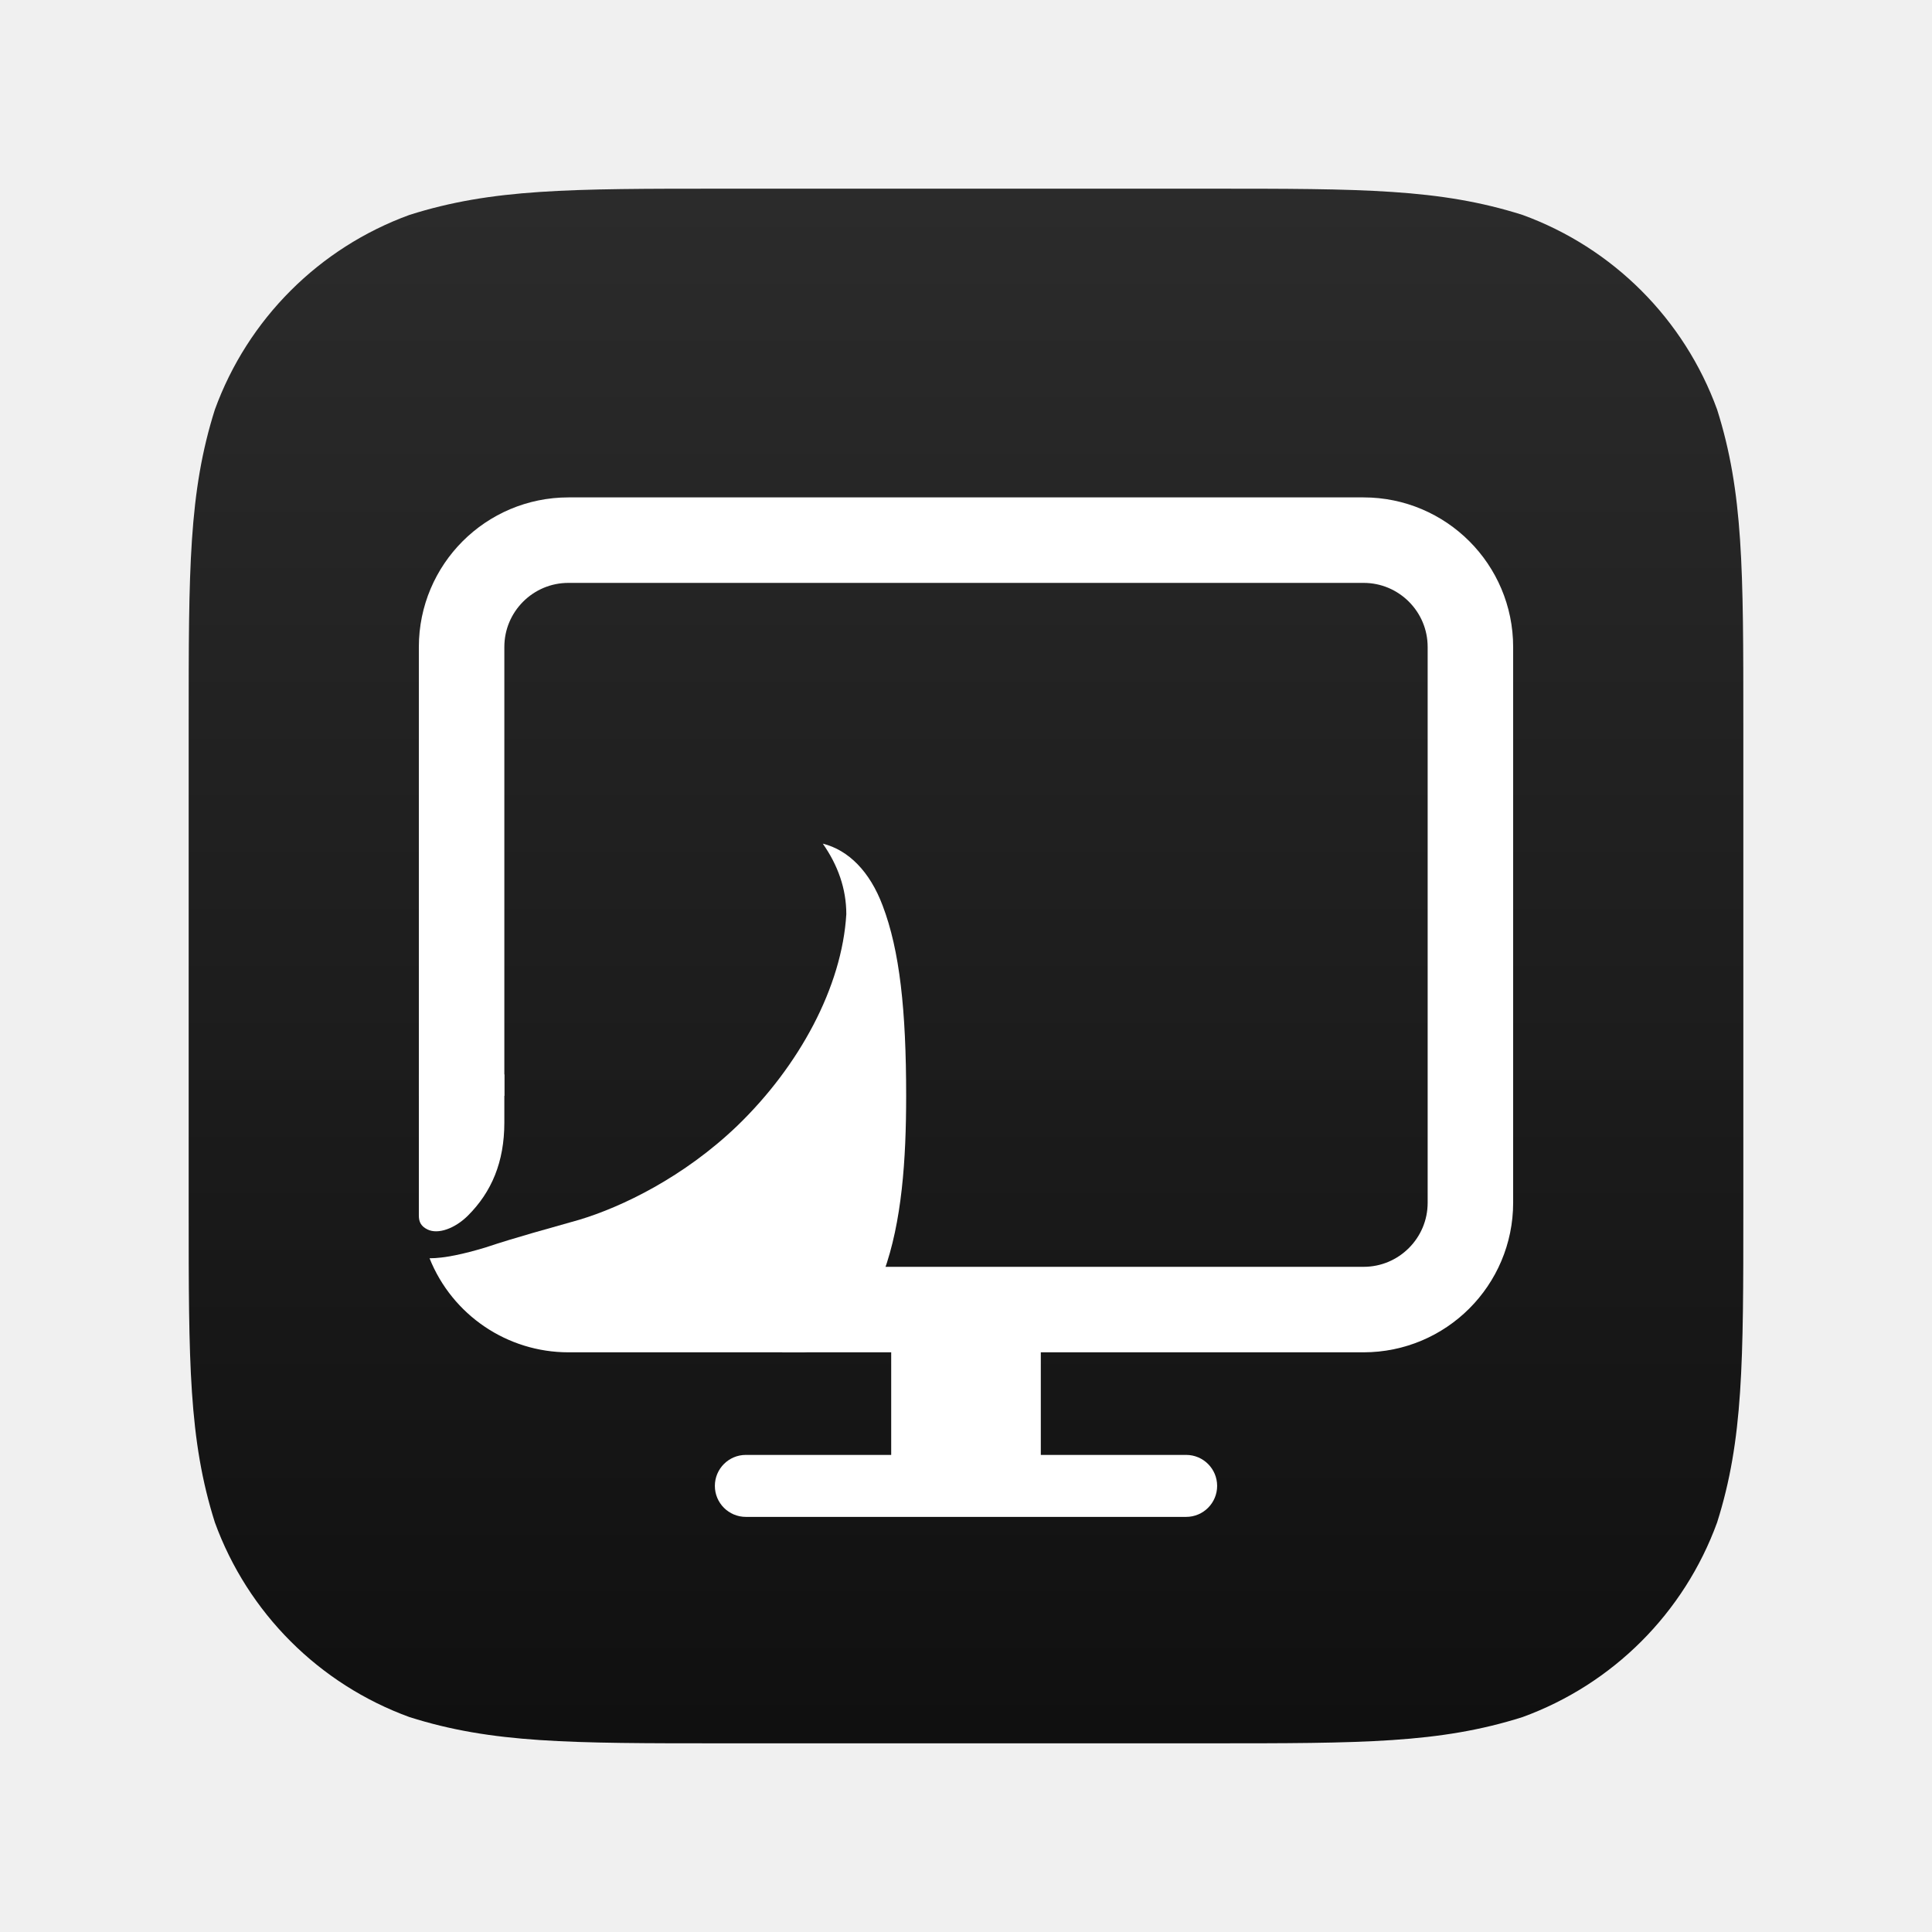
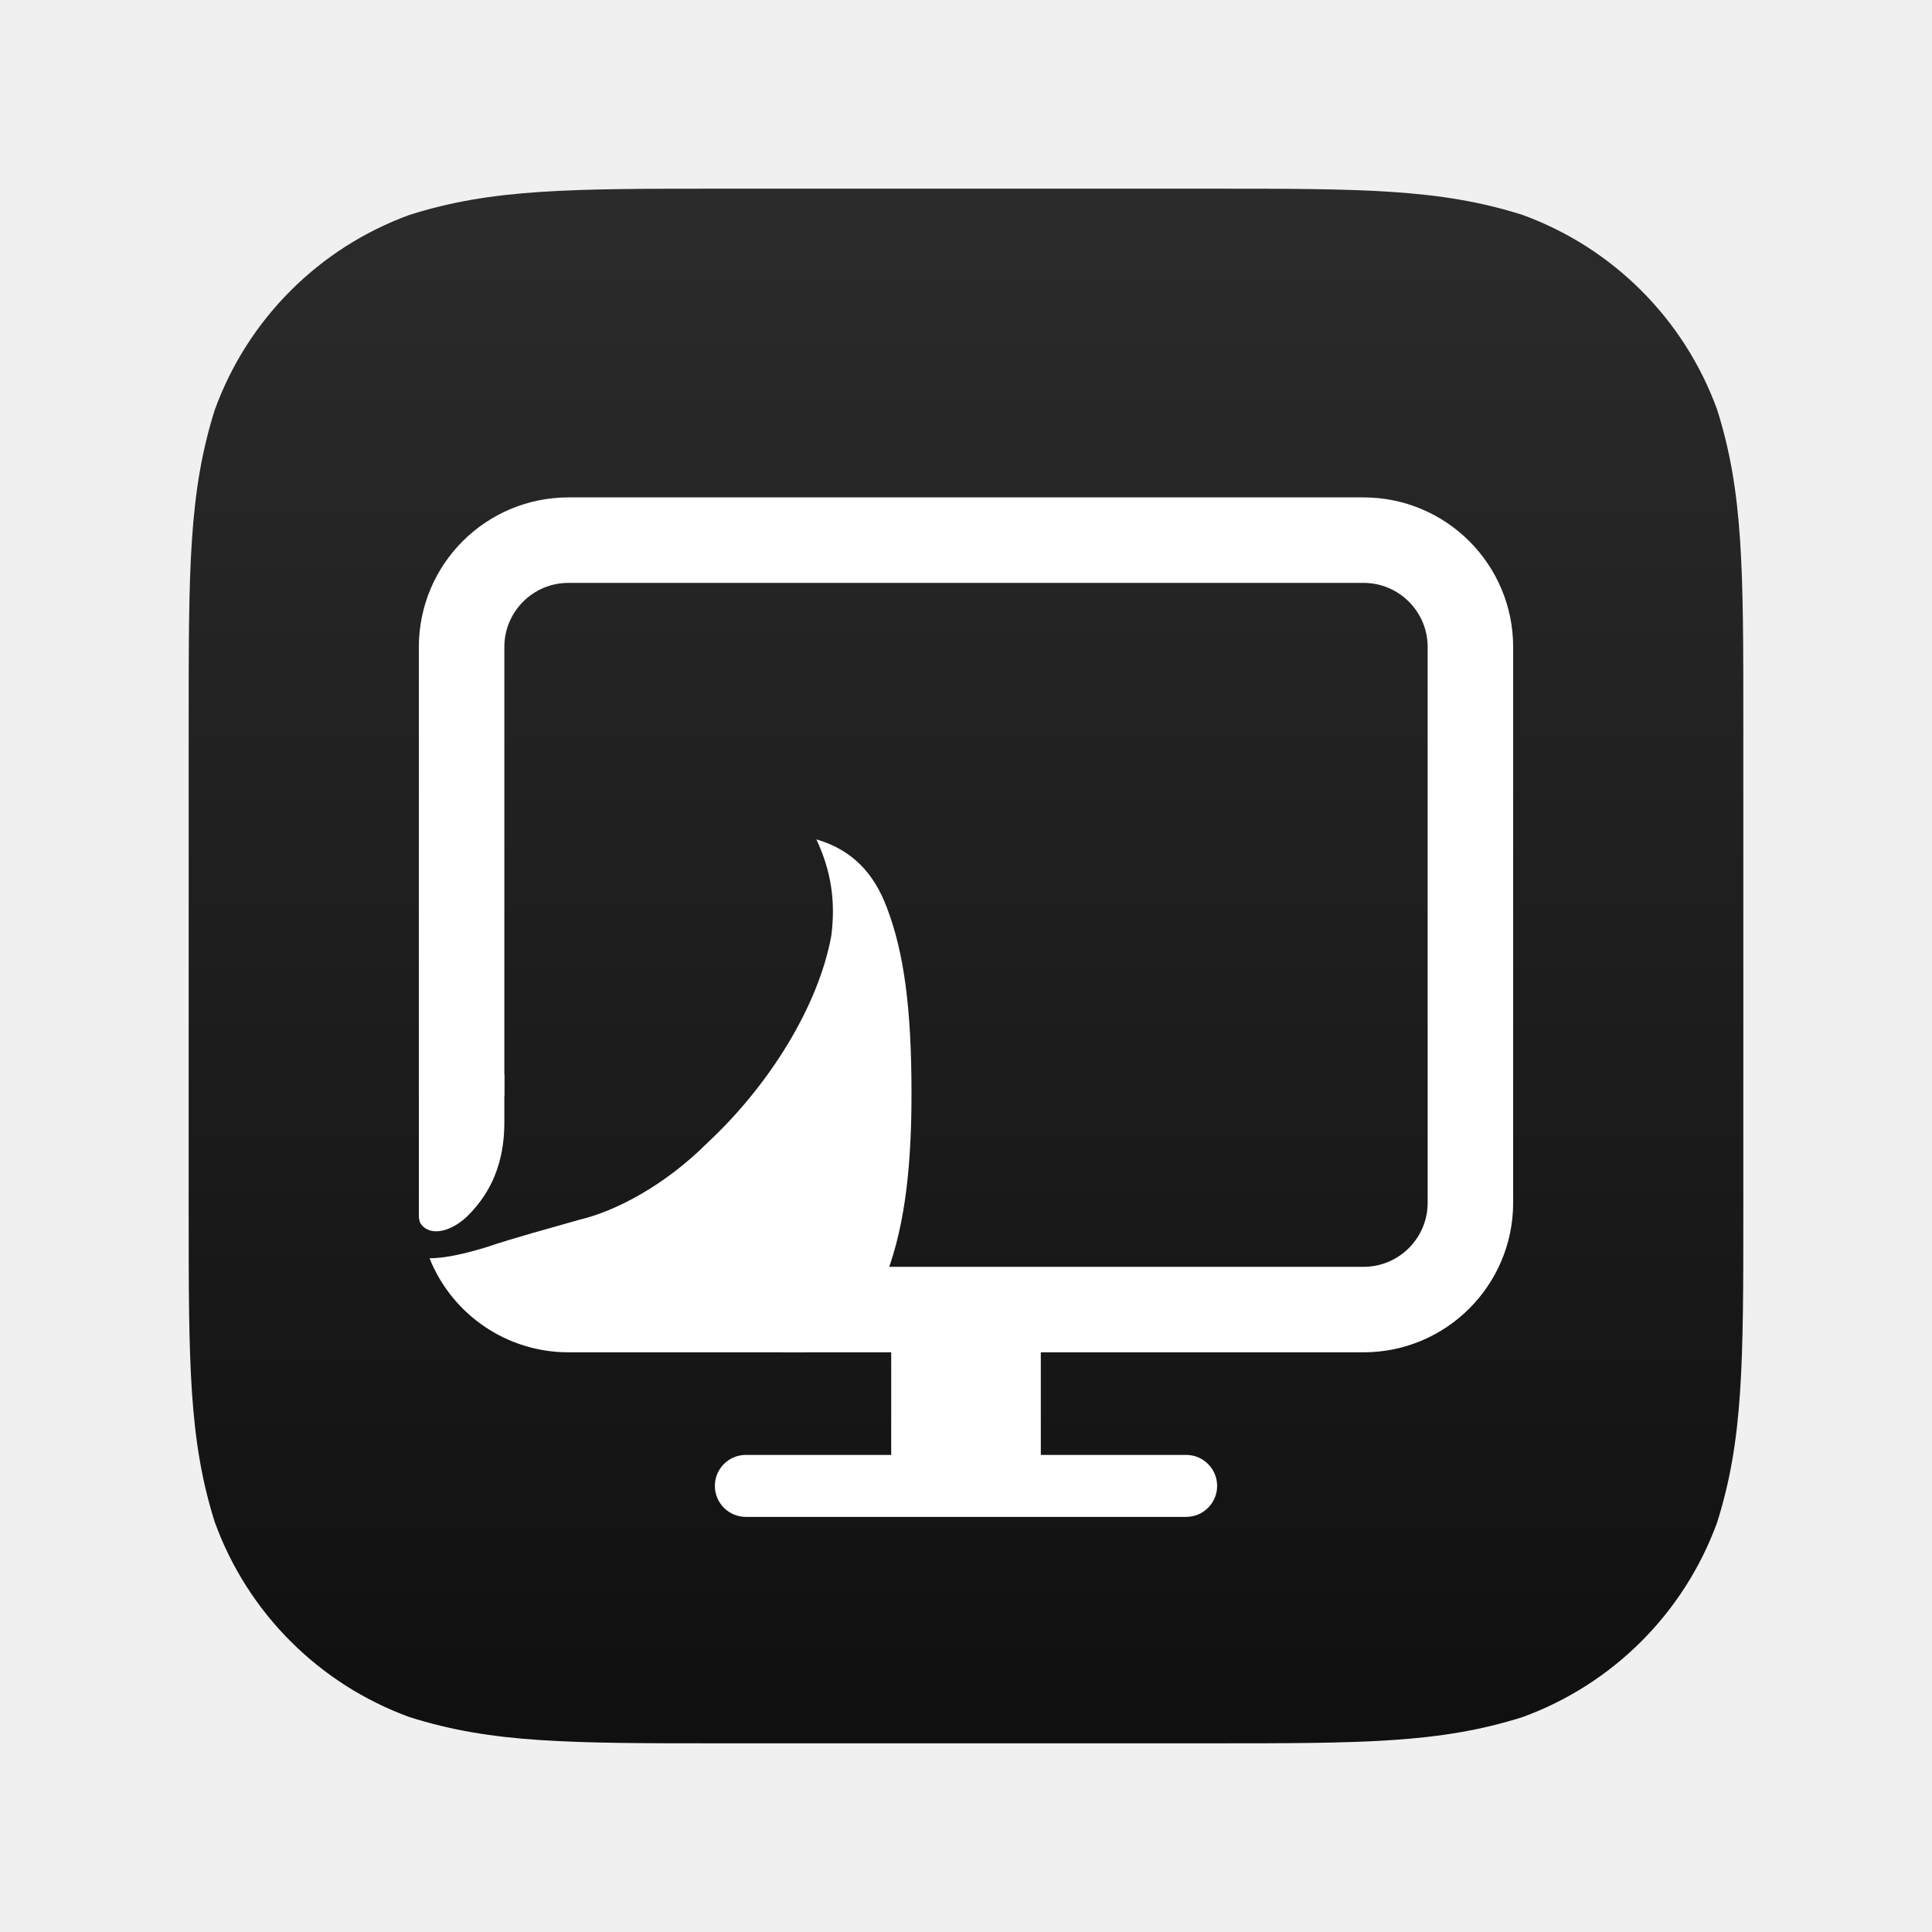
<svg xmlns="http://www.w3.org/2000/svg" viewBox="0 0 1024 1024">
  <defs>
    <linearGradient id="bg" x1="0" y1="0" x2="0" y2="1">
      <stop offset="0" stop-color="#2B2B2B" />
      <stop offset="1" stop-color="#101010" />
    </linearGradient>
  </defs>
  <path d="M 100 383.414 C 100 301.807 100 261.003 113.889 217.079 C 131.344 169.122 169.122 131.344 217.079 113.889 C 261.003 100 301.807 100 383.414 100 L 640.586 100 C 722.193 100 762.997 100 806.921 113.889 C 854.878 131.344 892.656 169.122 910.111 217.079 C 924 261.003 924 301.807 924 383.414 L 924 640.586 C 924 722.193 924 762.997 910.111 806.921 C 892.656 854.878 854.878 892.656 806.921 910.111 C 762.997 924 722.193 924 640.586 924 L 383.414 924 C 301.807 924 261.003 924 217.079 910.111 C 169.122 892.656 131.344 854.878 113.889 806.921 C 100 762.997 100 722.193 100 640.586 Z" fill="url(#bg)" />
  <g transform="translate(222 263.631) scale(0.566406)">
    <path d="M 40 560 L 40 140 A 100 100 0 0 1 140 40 L 884 40 A 100 100 0 0 1 984 140 L 984 660 A 100 100 0 0 1 884 760 L 340 760" fill="none" stroke="#FFFFFF" stroke-width="80" stroke-linecap="butt" />
    <path fill="#FFFFFF" d="M 0 540 L 80 540 L 80 585 C 80 622 68 650 46 672 C 34 684 18 690 8 685 C 2 682 0 678 0 672 Z" />
-     <path fill="#FFFFFF" d="M 10 712 A 140 140 0 0 0 140 800 L 360 800 C 395 795 420 765 435 725 C 452 678 456 620 456 560 C 456 480 450 424 434 382 C 422 350 402 330 378 324 C 392 344 400 366 400 390 C 396 458 356 532 298 588 C 248 636 190 664 150 676 C 122 684 92 692 62 702 C 42 708 24 712 10 712 Z" />
+     <path fill="#FFFFFF" d="M 10 712 A 140 140 0 0 0 140 800 L 360 800 C 396 795 422 766 438 726 C 456 678 461 620 461 558 C 461 478 454 426 438 384 C 426 352 406 330 372 320 C 386 350 390 378 386 410 C 374 476 328 550 270 604 C 230 644 184 668 150 676 C 122 684 92 692 62 702 C 42 708 24 712 10 712 Z" />
    <rect x="442" y="796" width="140" height="104" fill="#FFFFFF" />
    <rect x="277" y="896" width="470" height="58" rx="29" fill="#FFFFFF" />
  </g>
</svg>
